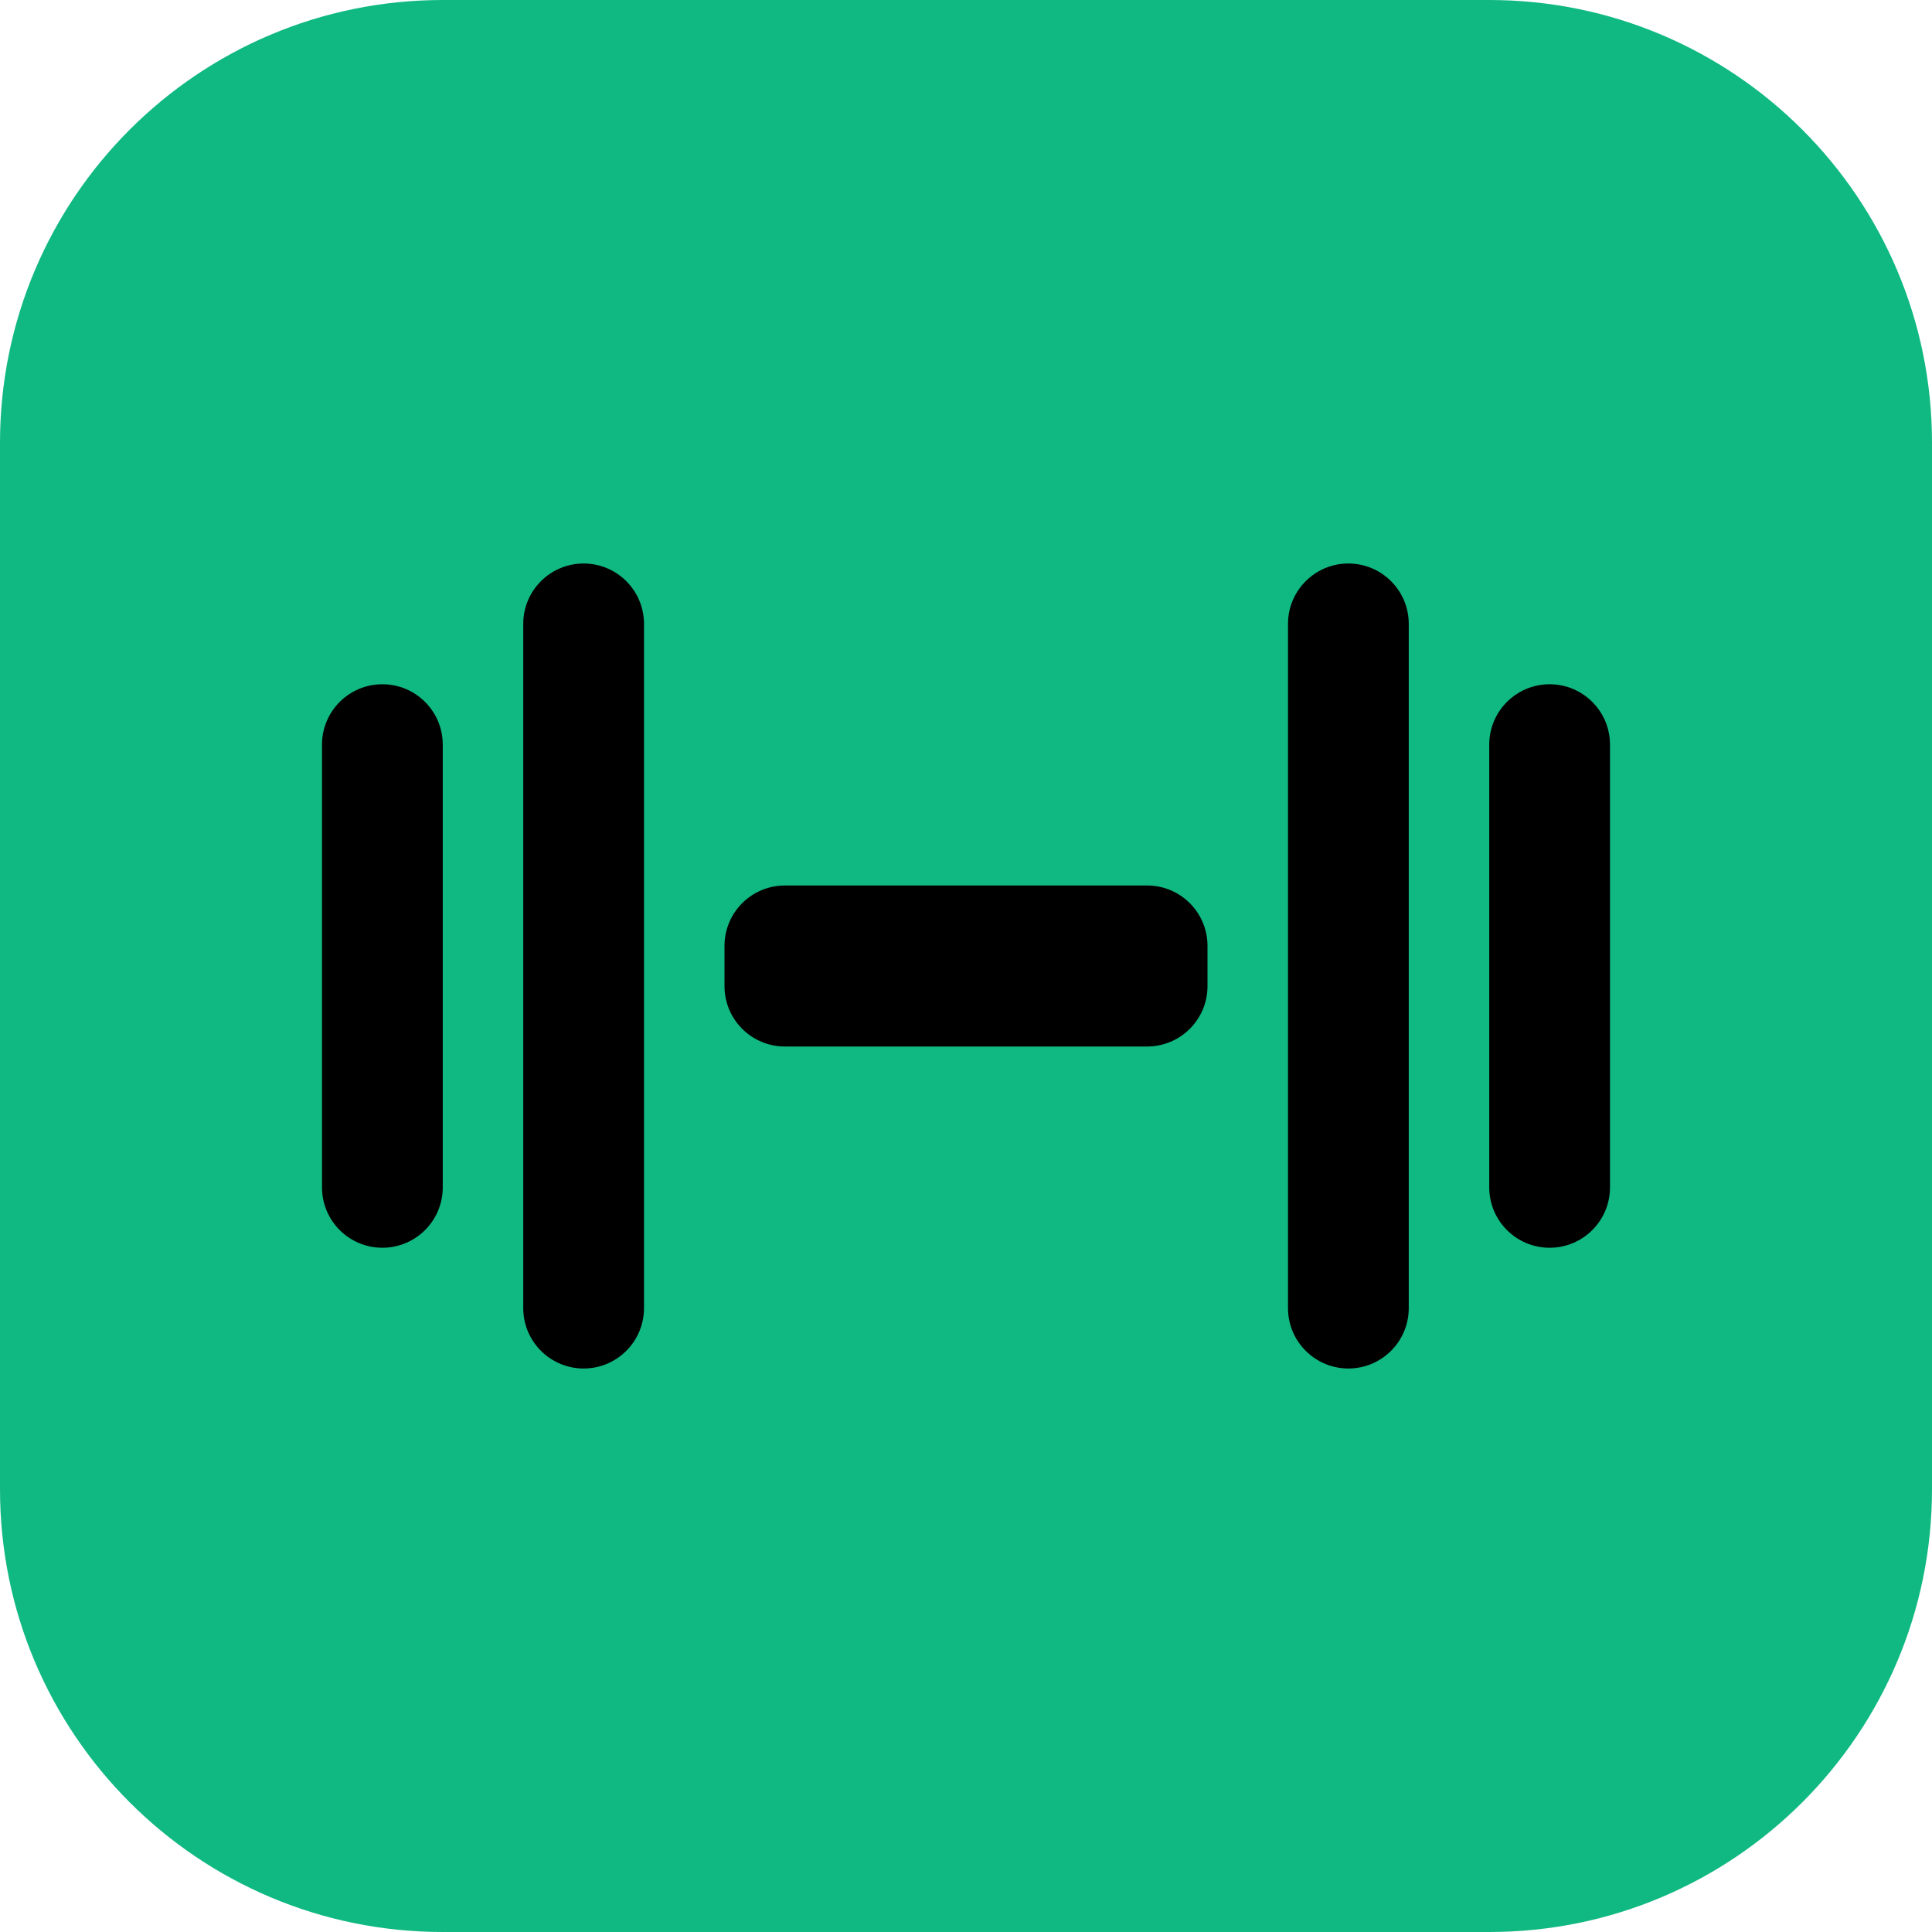
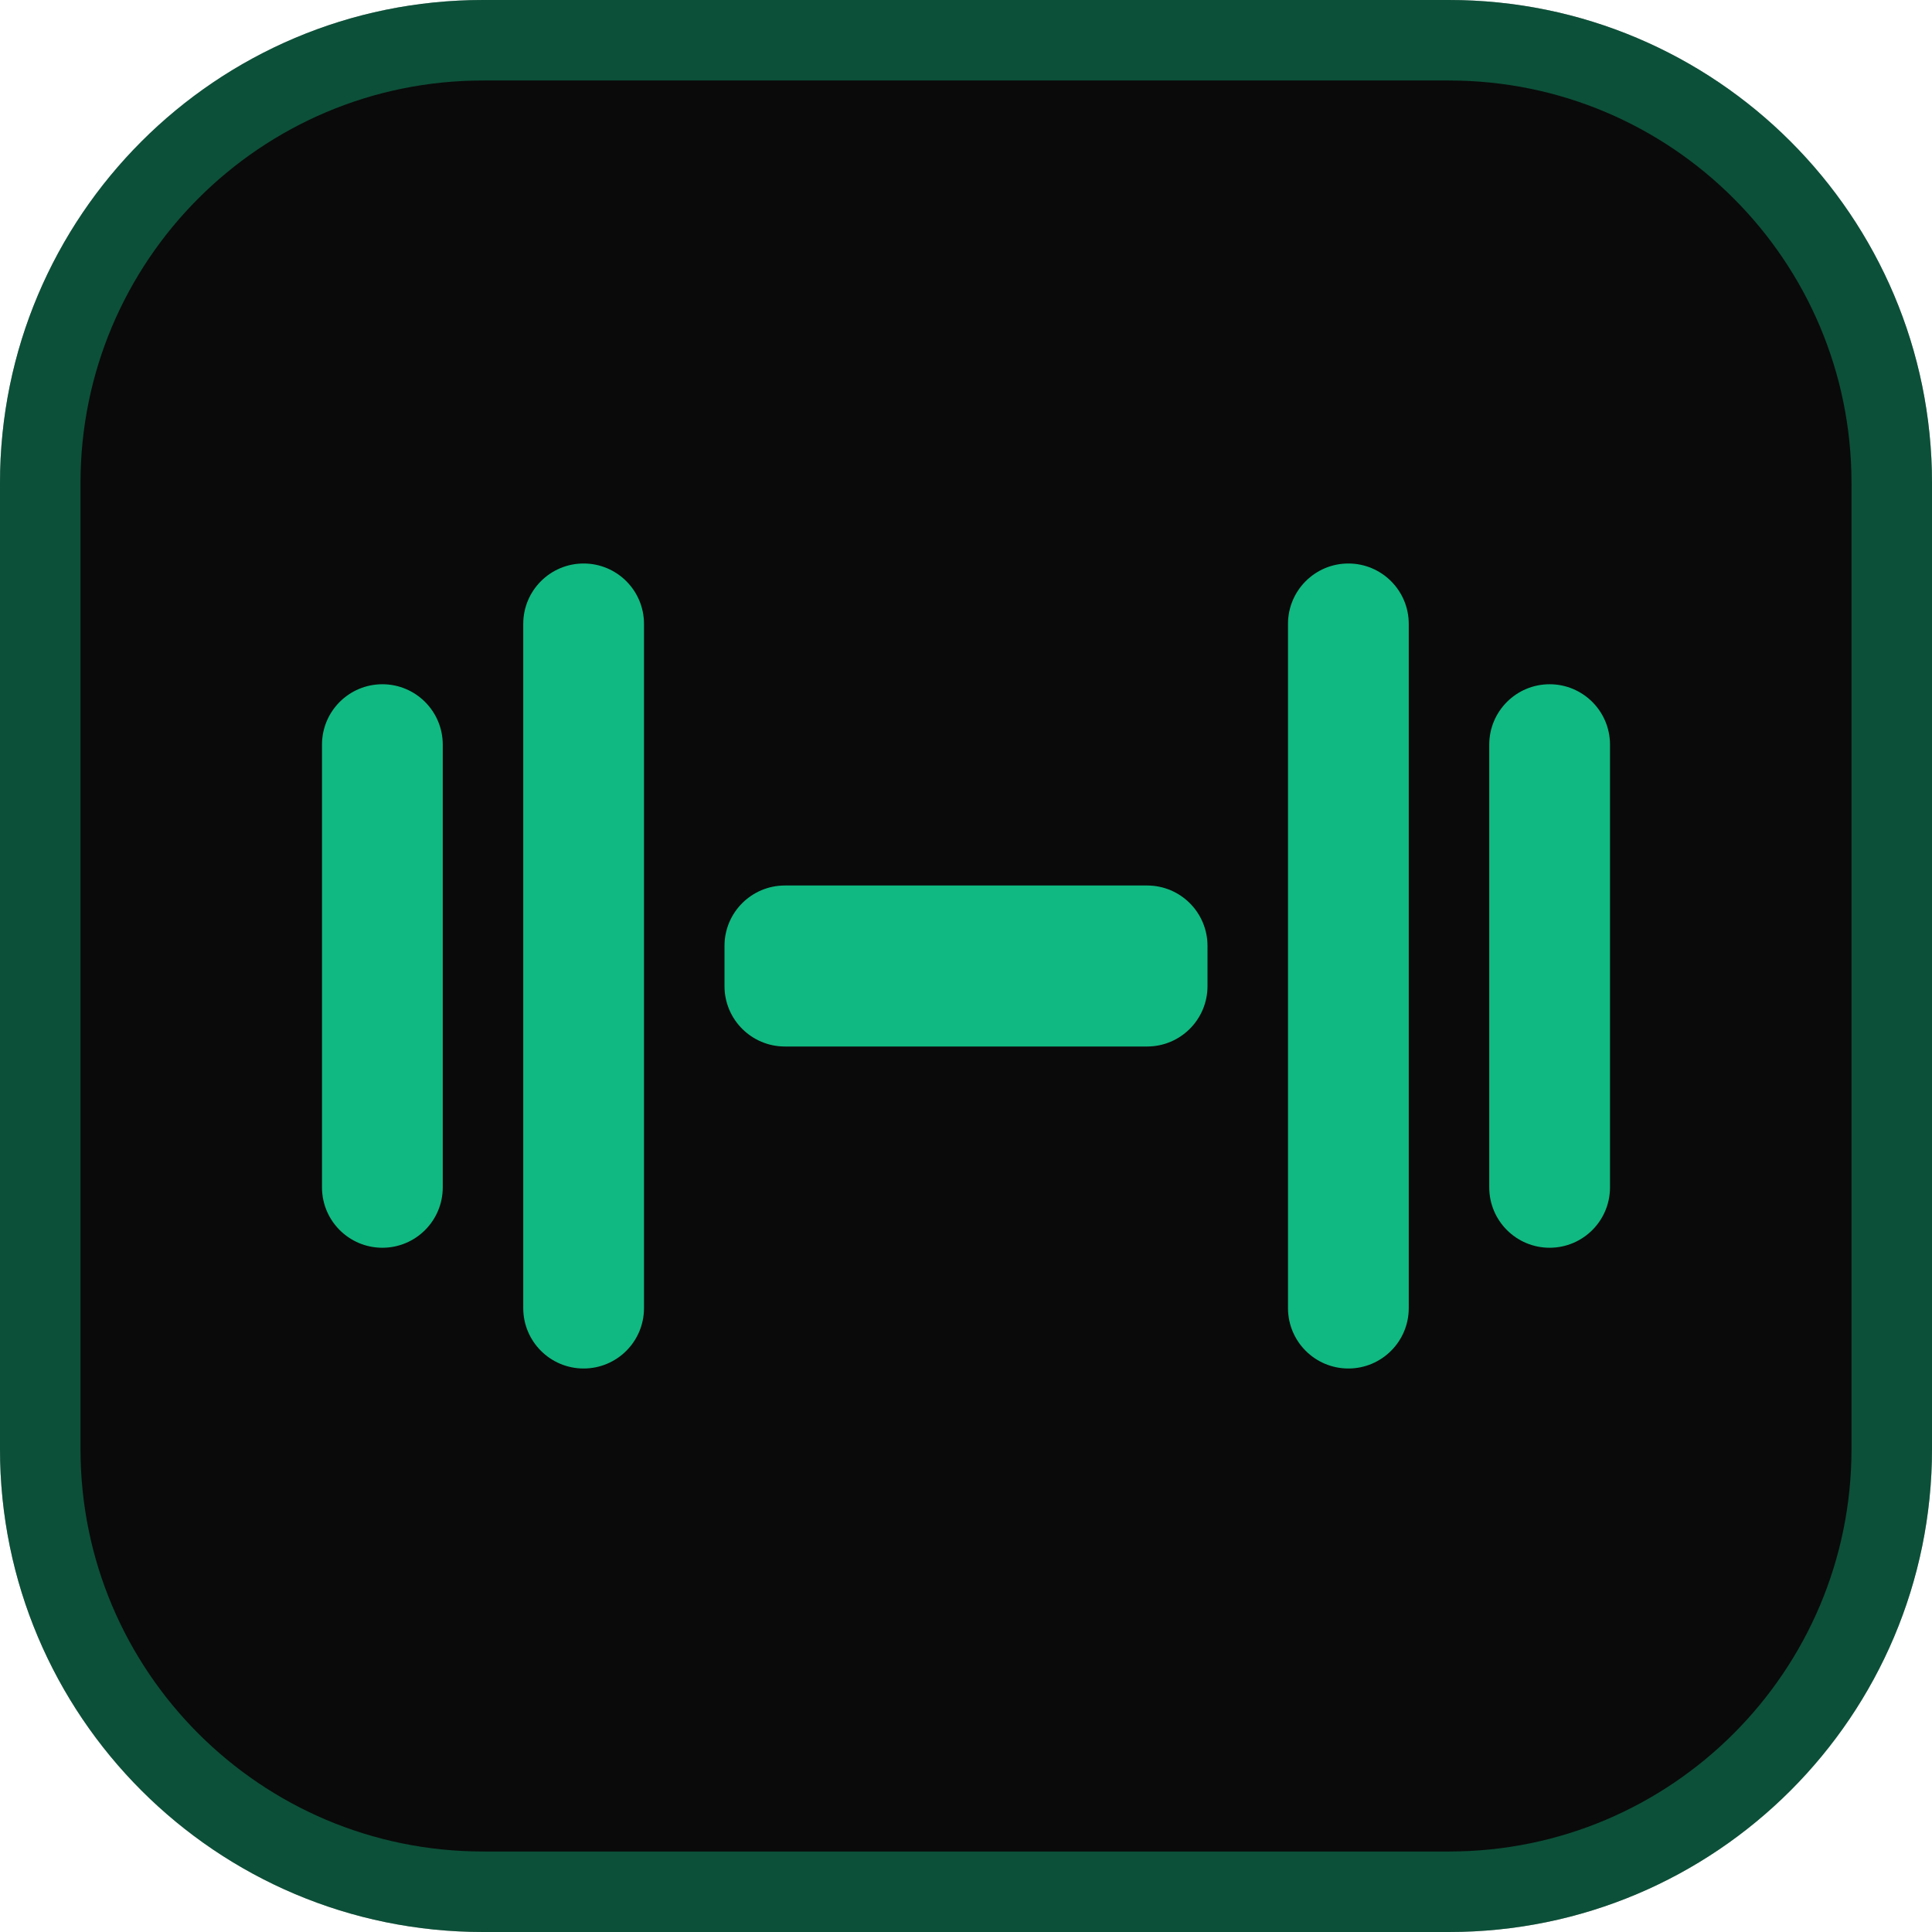
<svg xmlns="http://www.w3.org/2000/svg" viewBox="0 0 24 24">
-   <rect width="24" height="24" rx="5.5" fill="#10b981" />
-   <rect x="4" y="8.5" width="1.5" height="7" rx="0.75" fill="black" />
-   <rect x="6.5" y="7" width="1.5" height="10" rx="0.75" fill="black" />
-   <rect x="9" y="11" width="6" height="2" rx="0.75" fill="black" />
-   <rect x="16" y="7" width="1.5" height="10" rx="0.75" fill="black" />
-   <rect x="18.5" y="8.5" width="1.5" height="7" rx="0.75" fill="black" />
+   <rect width="24" height="24" rx="6" fill="#0a0a0a" />
+   <rect x="0.5" y="0.5" width="23" height="23" rx="5.5" fill="none" stroke="#10b981" stroke-opacity="0.4" />
+   <g fill="#10b981">
+     <rect x="4" y="8.5" width="1.5" height="7" rx="0.75" />
+     <rect x="6.5" y="7" width="1.5" height="10" rx="0.75" />
+     <rect x="9" y="11" width="6" height="2" rx="0.75" />
+     <rect x="16" y="7" width="1.5" height="10" rx="0.75" />
+     <rect x="18.5" y="8.5" width="1.5" height="7" rx="0.75" />
+   </g>
</svg>
